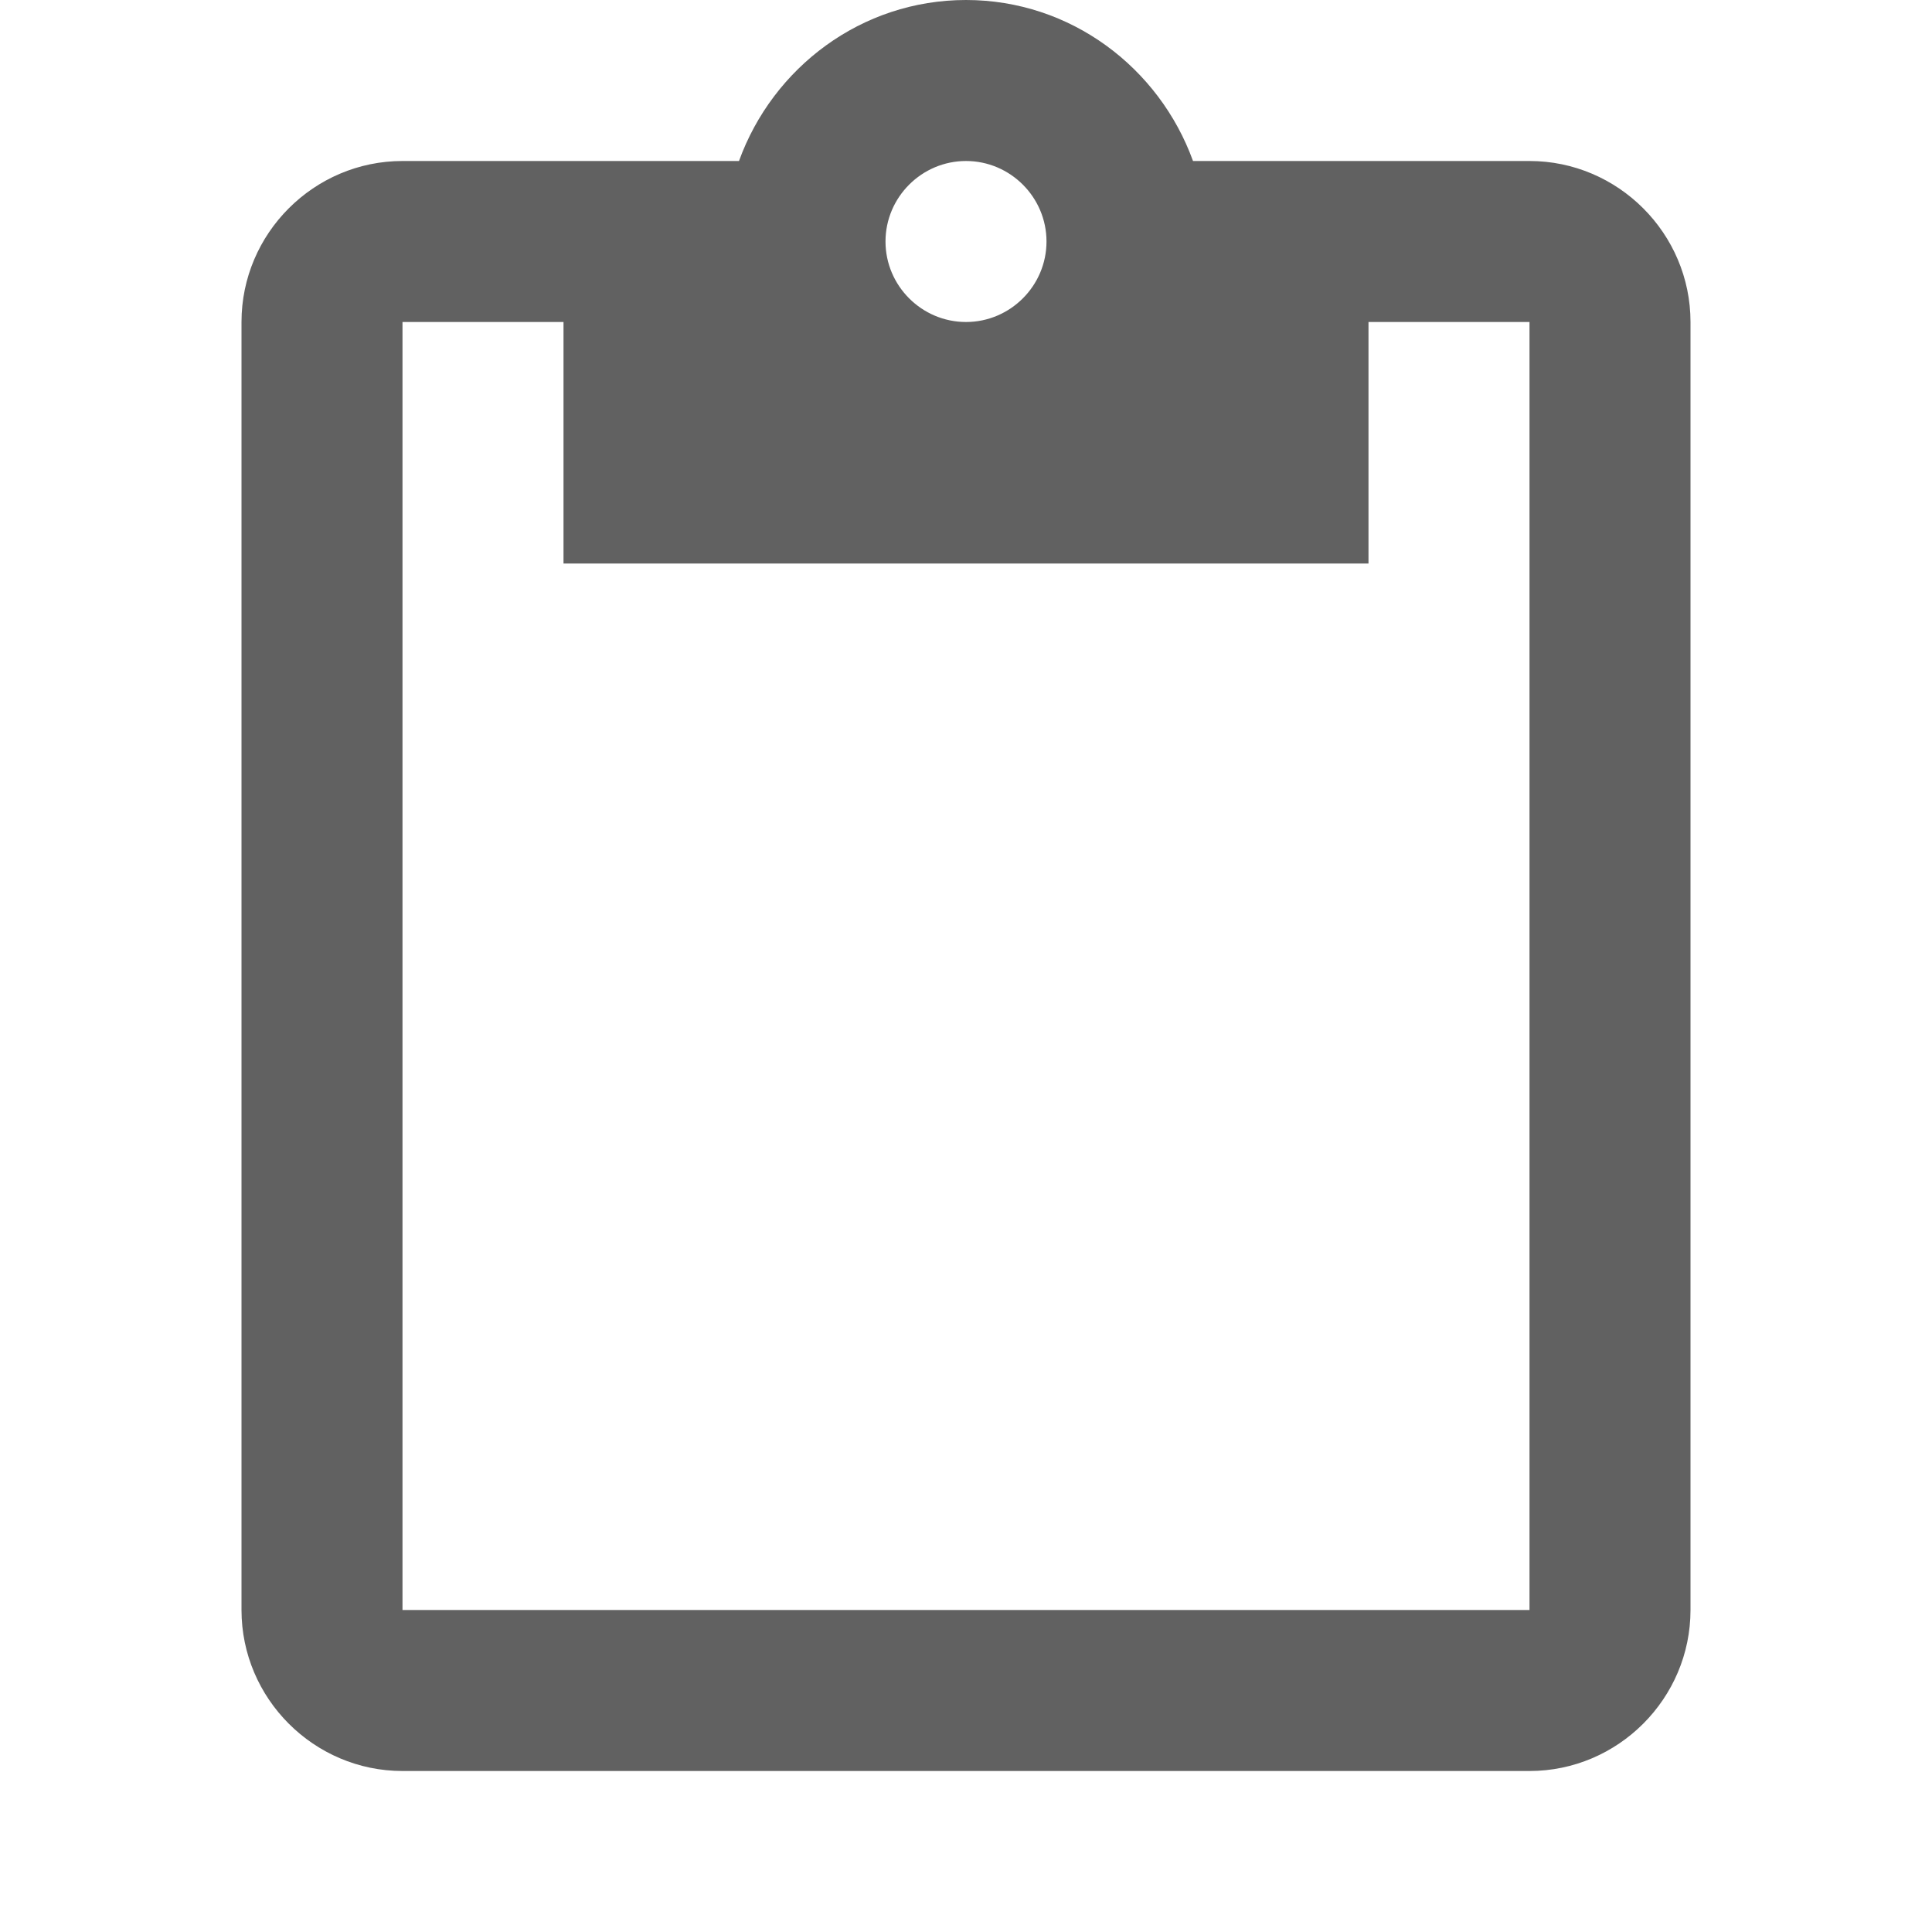
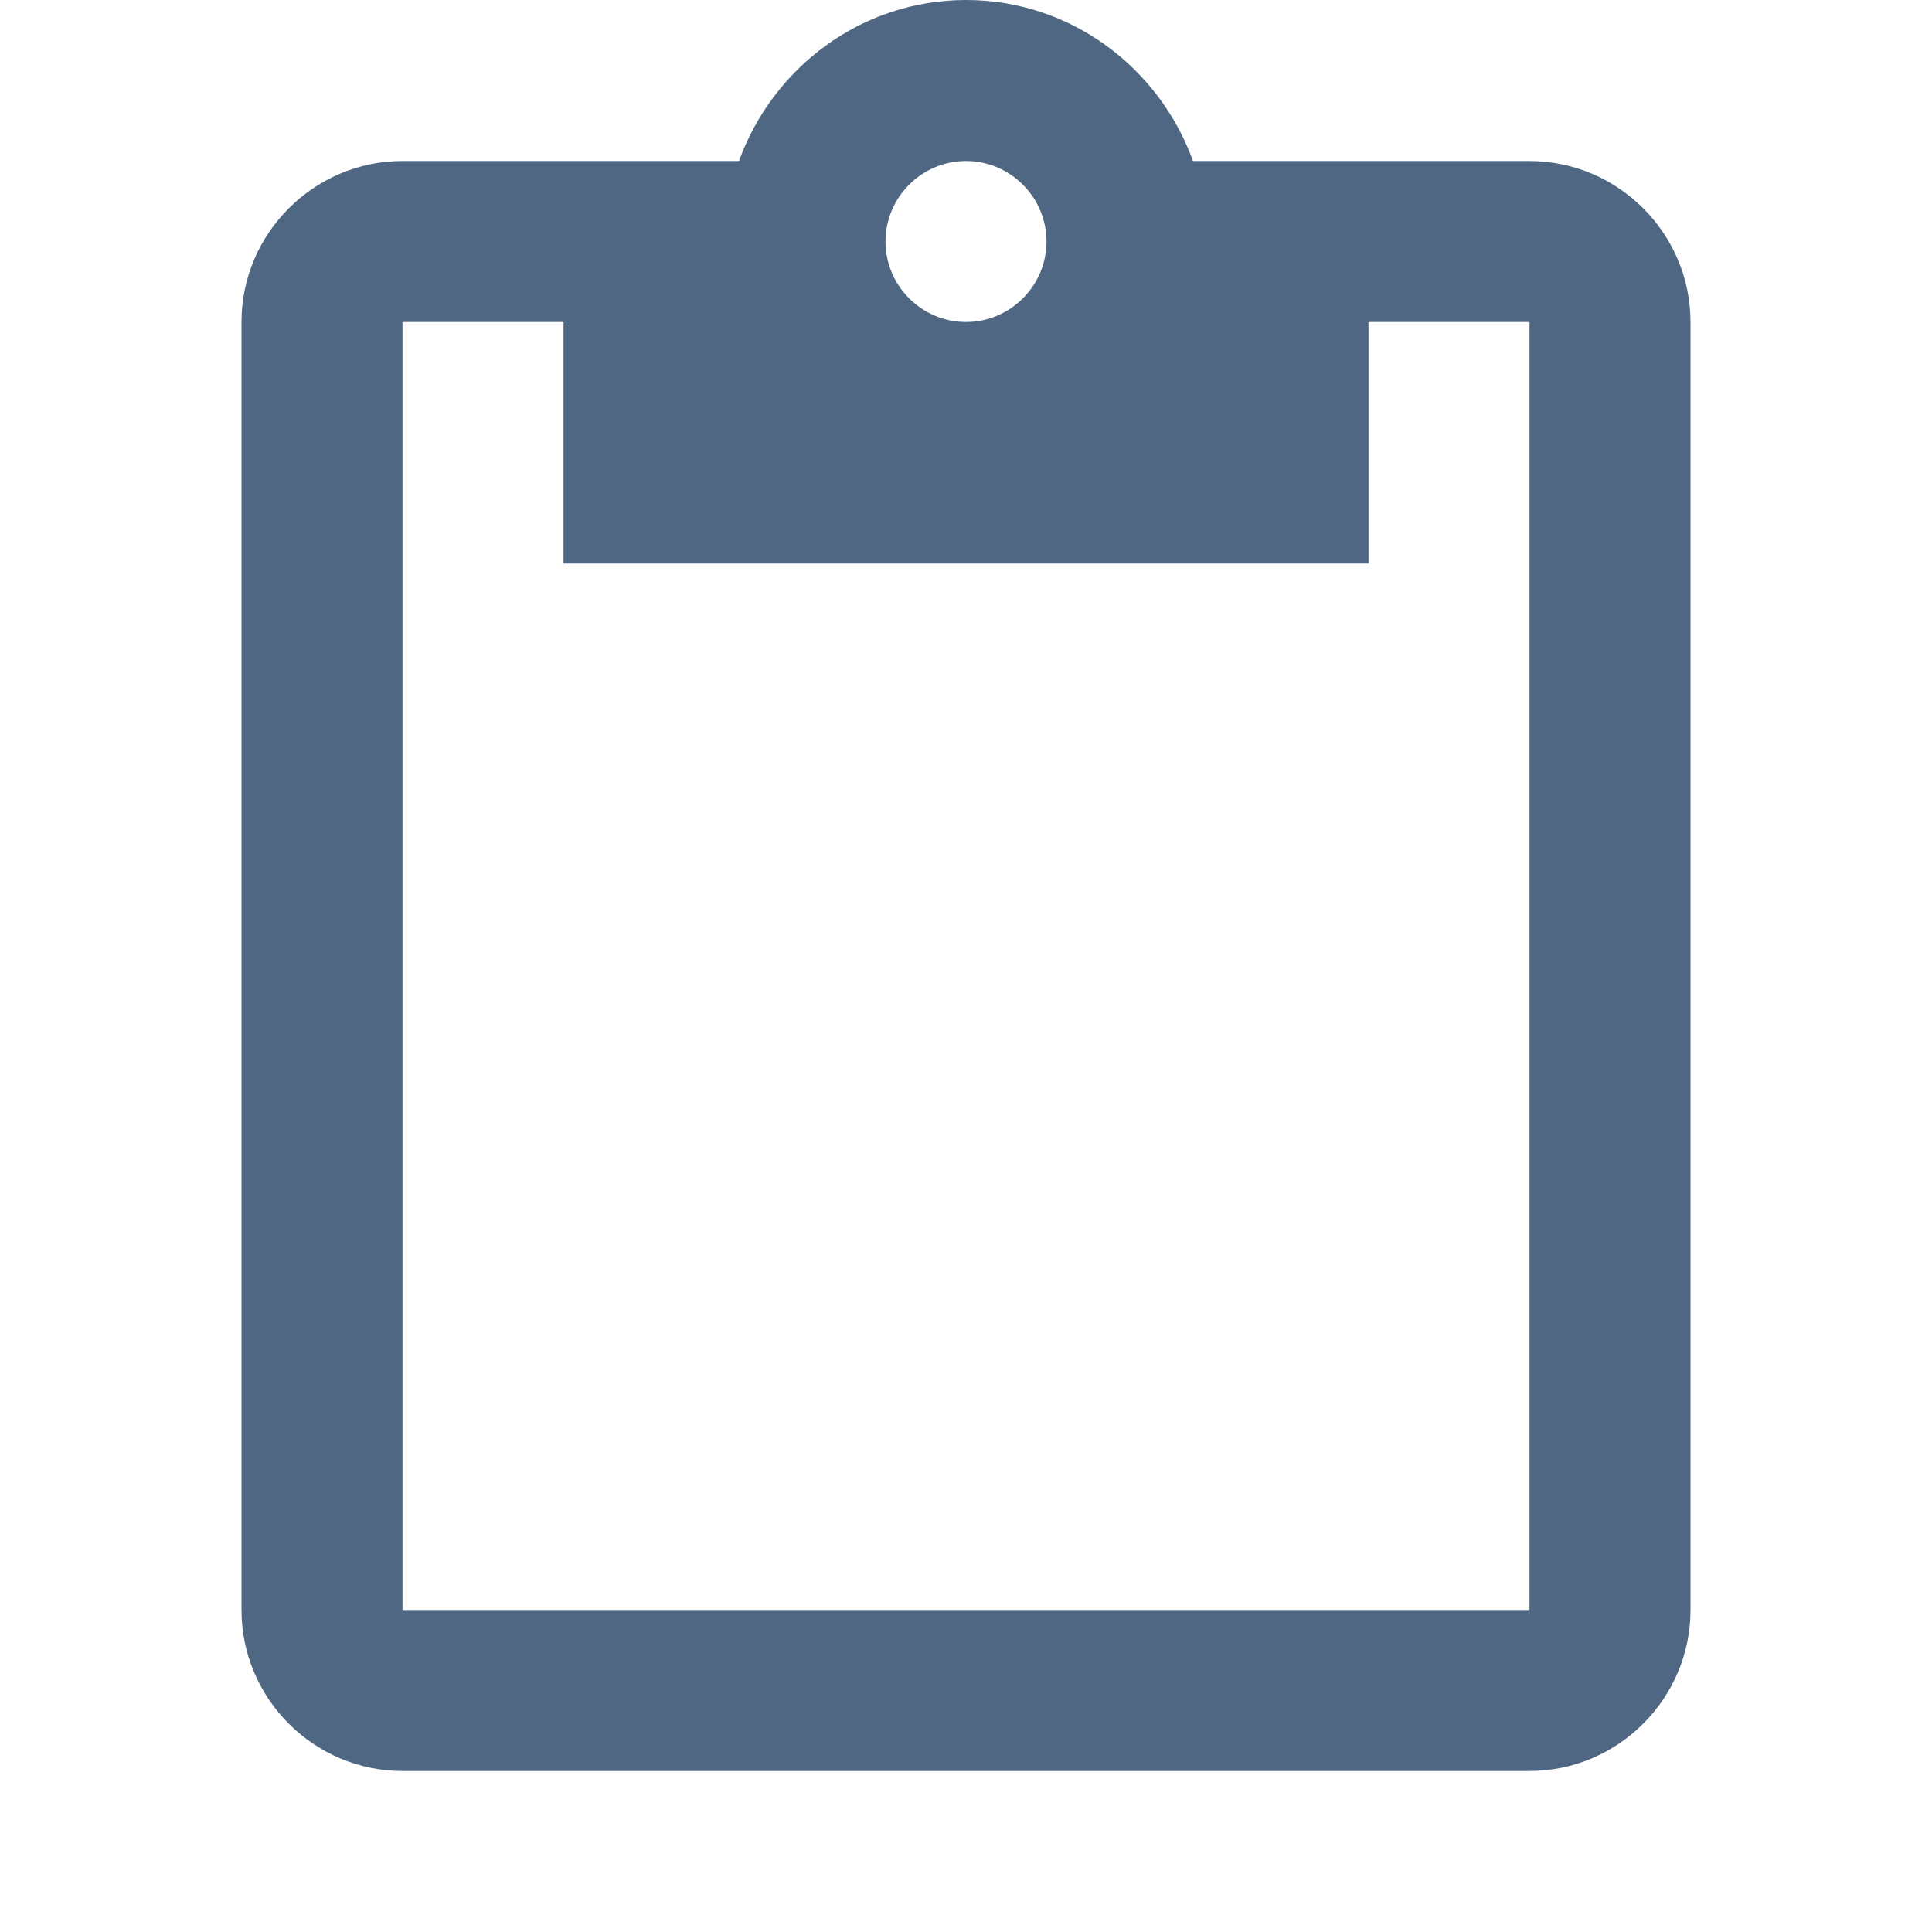
- <svg xmlns="http://www.w3.org/2000/svg" fill="#616161" height="18" viewBox="0 0 24 24" width="18">
+ <svg xmlns="http://www.w3.org/2000/svg" fill="#506784" height="18" viewBox="0 0 24 24" width="18">
  <path d="M19 2h-4.18C14.4.84 13.3 0 12 0c-1.3 0-2.4.84-2.82 2H5c-1.1 0-2 .9-2 2v16c0 1.1.9 2 2 2h14c1.1 0 2-.9 2-2V4c0-1.1-.9-2-2-2zm-7 0c.55 0 1 .45 1 1s-.45 1-1 1-1-.45-1-1 .45-1 1-1zm7 18H5V4h2v3h10V4h2v16z" />
  <path d="M0 0h24v24H0z" fill="none" />
</svg>
